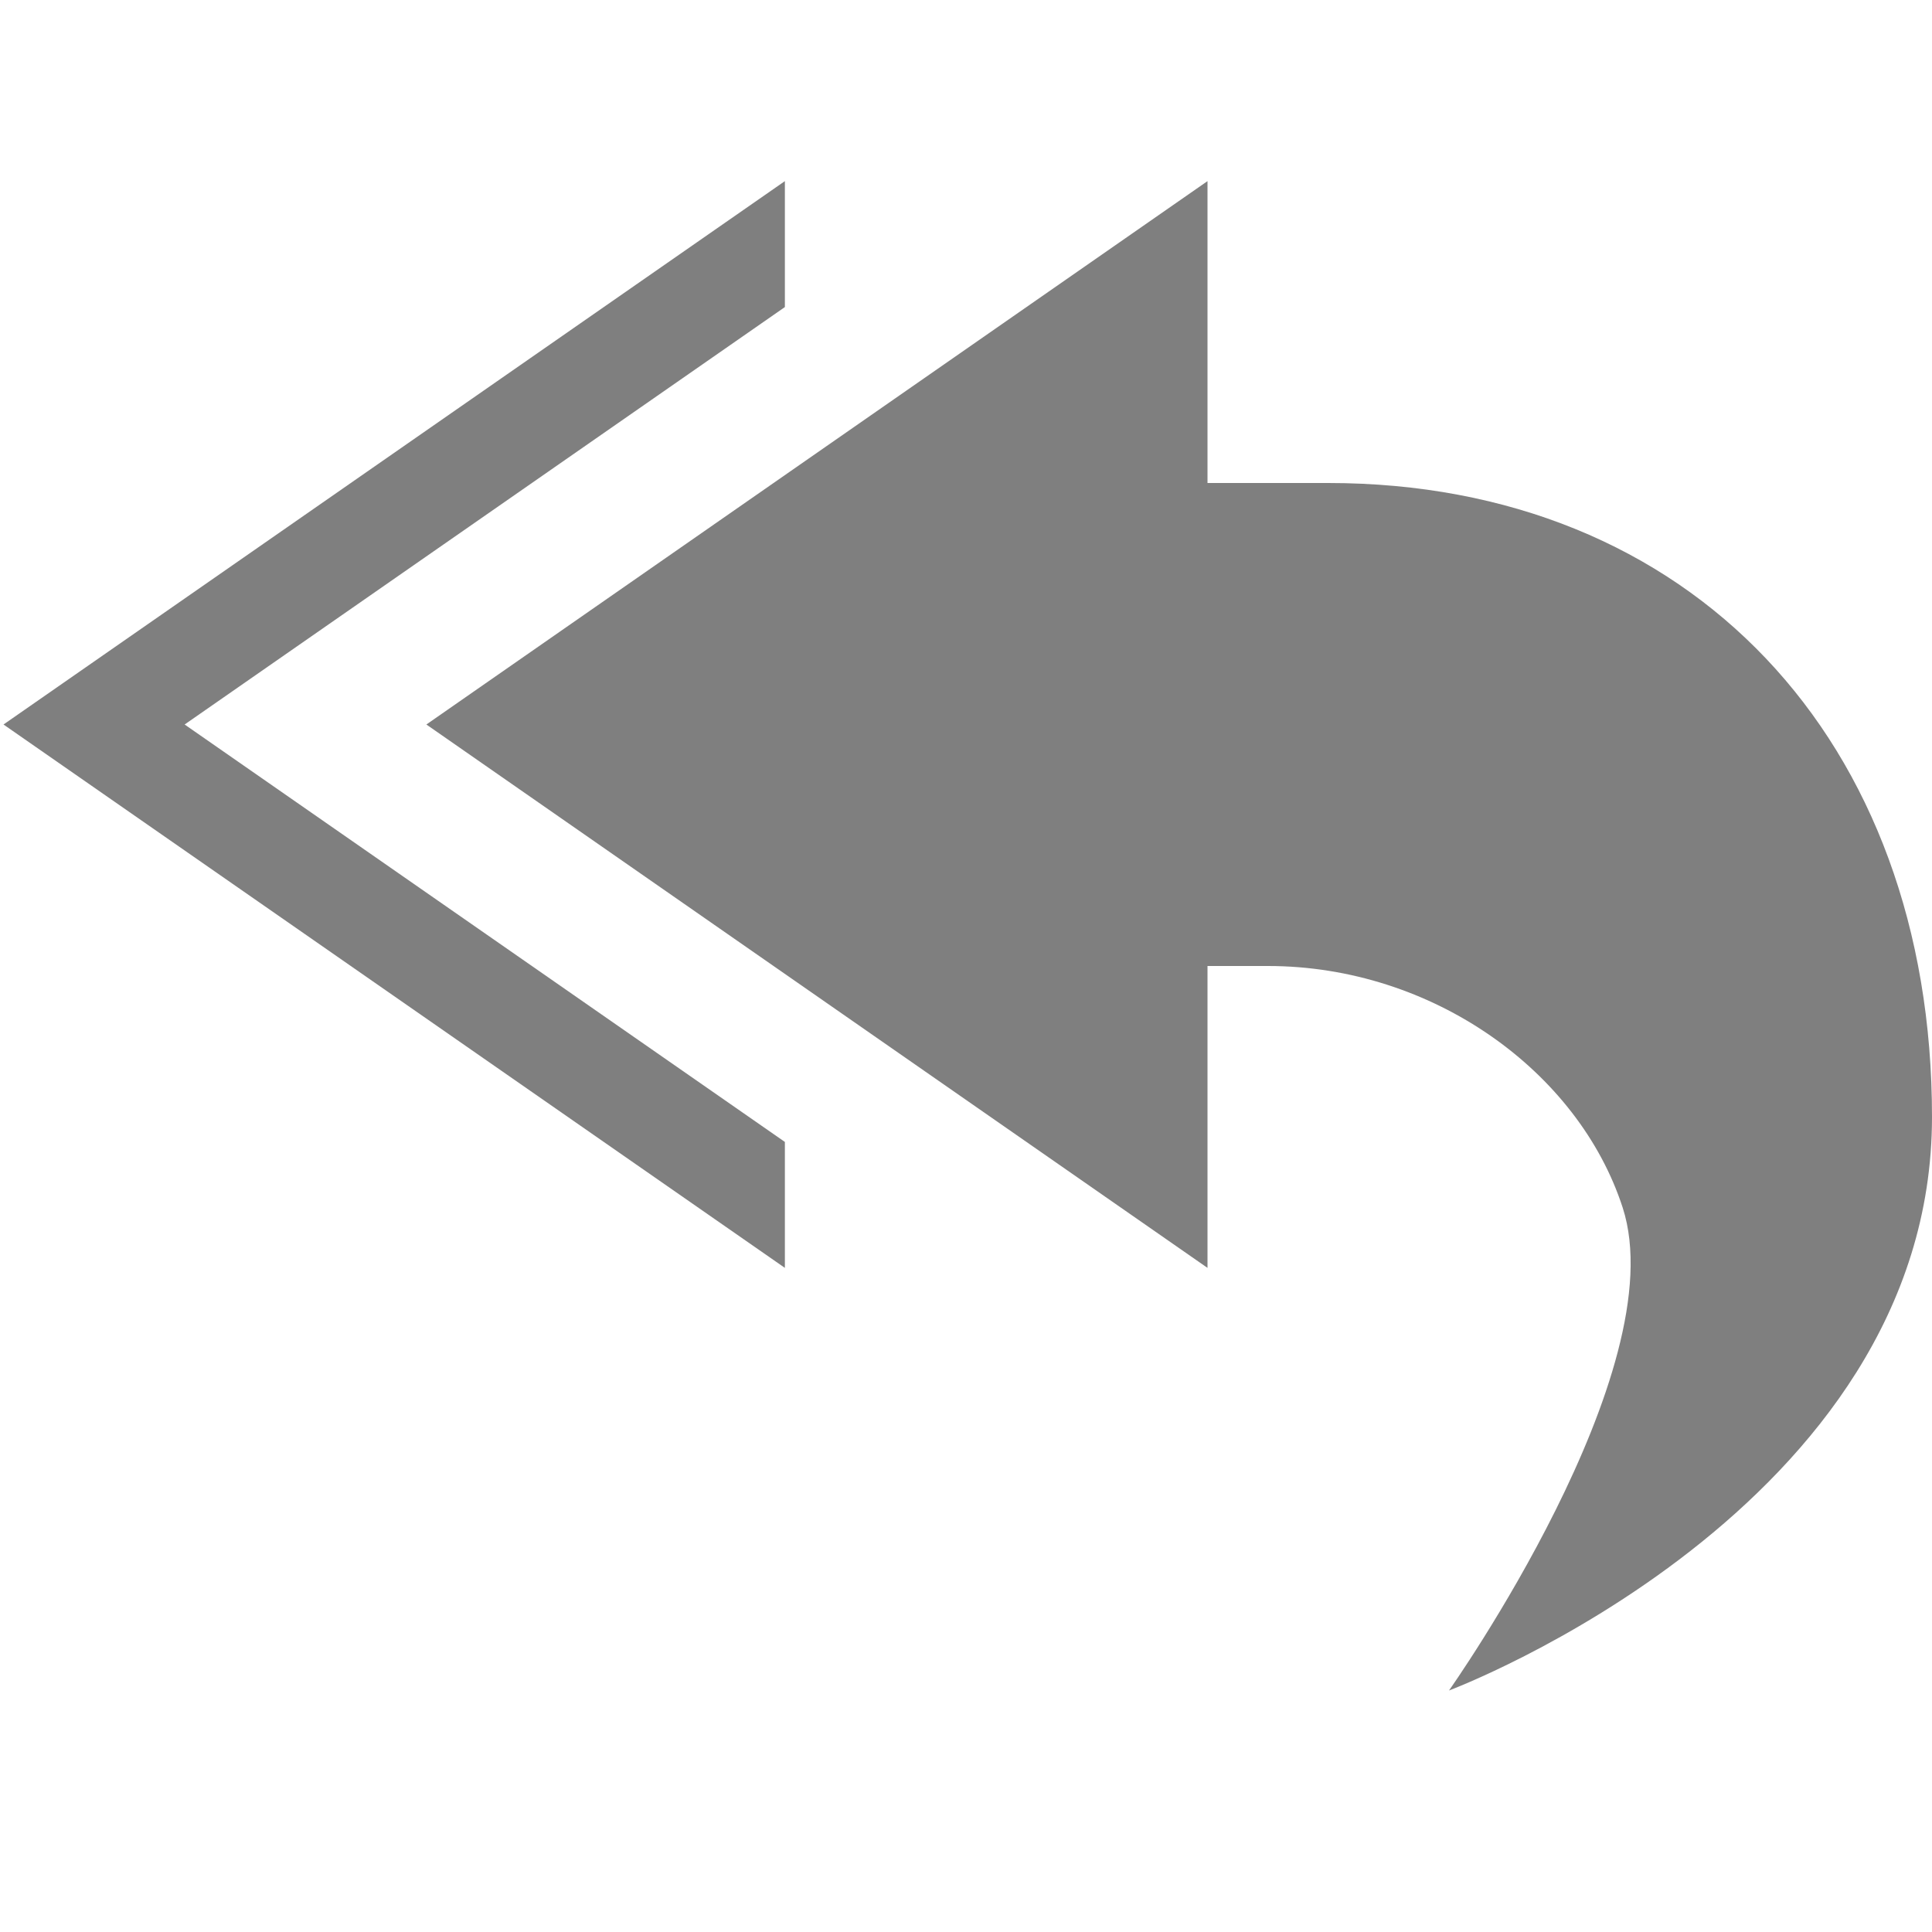
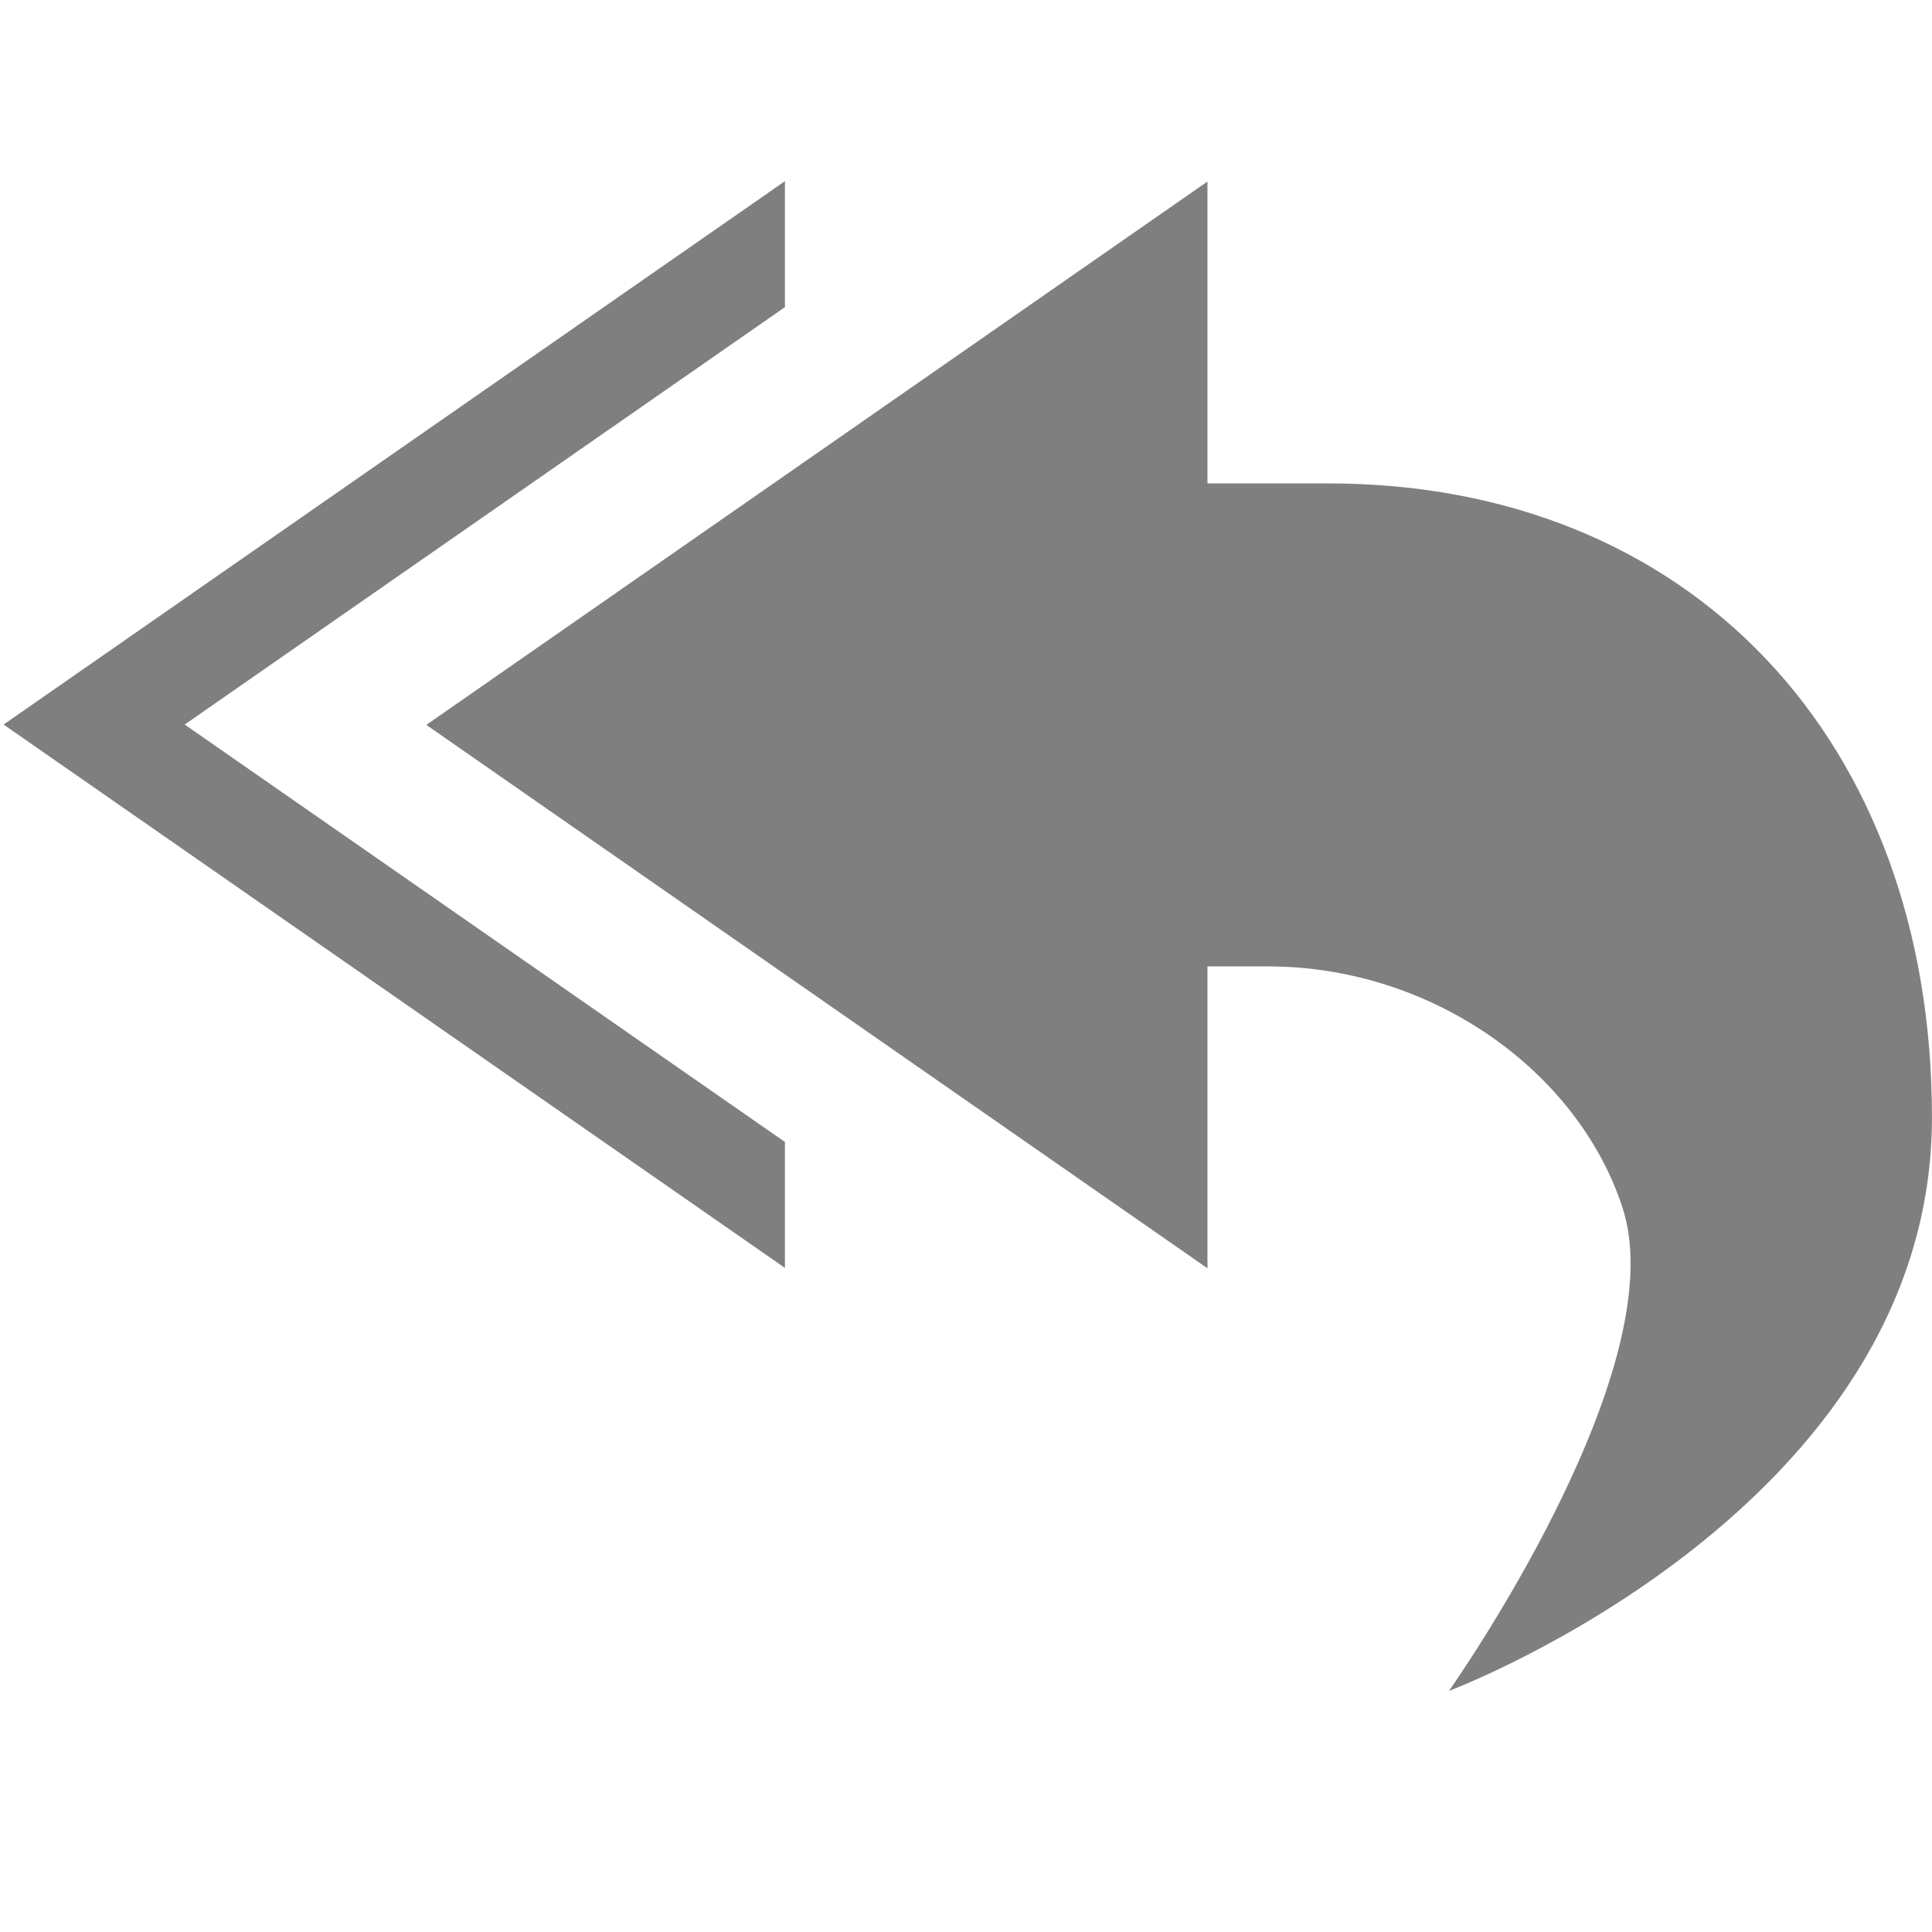
- <svg xmlns="http://www.w3.org/2000/svg" enable-background="new" viewBox="0 0 16 16">
-   <defs>
-     <filter color-interpolation-filters="sRGB">
-       <feBlend in2="BackgroundImage" mode="darken" />
-     </filter>
+ <svg xmlns="http://www.w3.org/2000/svg" xmlns:ns1="http://www.openswatchbook.org/uri/2009/osb" height="16" id="svg7384" style="enable-background:new" version="1.1" width="16">
+   <defs id="defs7386">
+     <linearGradient id="linearGradient5606" ns1:paint="solid">
+       <stop id="stop5608" offset="0" style="stop-color:#000000;stop-opacity:1;" />
+     </linearGradient>
  </defs>
-   <g transform="translate(-281-124)" fill="#000" opacity="0.5" color="#555">
-     <path d="m287.5 125.5l-6.471 4.5 6.471 4.5v-1.043l-4.971-3.457 4.971-3.457z" />
-     <path d="m291 125.5l-6.469 4.5 6.469 4.5v-2.5h.5c1.365 0 2.572.873 2.938 2 .438 1.348-1.438 4-1.438 4 0 0 4-1.5 4-4.75 0-3.124-2-5.25-5-5.25h-1z" />
+   <g id="layer12" style="display:inline" transform="translate(-285.0004,-60.99664)">
+     <path d="m 291.501,62.497 -6.471,4.5 6.471,4.5 0,-1.043 -4.971,-3.457 4.971,-3.457 z" id="path4635" style="color:#bebebe;font-style:normal;font-variant:normal;font-weight:normal;font-stretch:normal;line-height:normal;font-family:Sans;-inkscape-font-specification:Sans;text-indent:0;text-align:start;text-decoration:none;text-decoration-line:none;letter-spacing:normal;word-spacing:normal;text-transform:none;direction:ltr;block-progression:tb;writing-mode:lr-tb;baseline-shift:baseline;text-anchor:start;display:inline;overflow:visible;visibility:visible;opacity:0.5;fill:#000000;fill-opacity:1;fill-rule:nonzero;stroke:none;stroke-width:0;marker:none;enable-background:accumulate" />
+     <path d="m 295,62.5 -6.469,4.5 6.469,4.5 0,-2.5 0.5,0 c 1.365,0 2.572,0.873 2.938,2 0.438,1.348 -1.438,4 -1.438,4 0,0 4,-1.5 4,-4.75 0,-3.124 -2,-5.25 -5,-5.25 l -1,0 z" id="path4637" style="color:#bebebe;font-style:normal;font-variant:normal;font-weight:normal;font-stretch:normal;line-height:normal;font-family:Sans;-inkscape-font-specification:Sans;text-indent:0;text-align:start;text-decoration:none;text-decoration-line:none;letter-spacing:normal;word-spacing:normal;text-transform:none;direction:ltr;block-progression:tb;writing-mode:lr-tb;baseline-shift:baseline;text-anchor:start;display:inline;overflow:visible;visibility:visible;opacity:0.5;fill:#000000;fill-opacity:1;fill-rule:nonzero;stroke:none;stroke-width:0;marker:none;enable-background:accumulate" />
  </g>
</svg>
